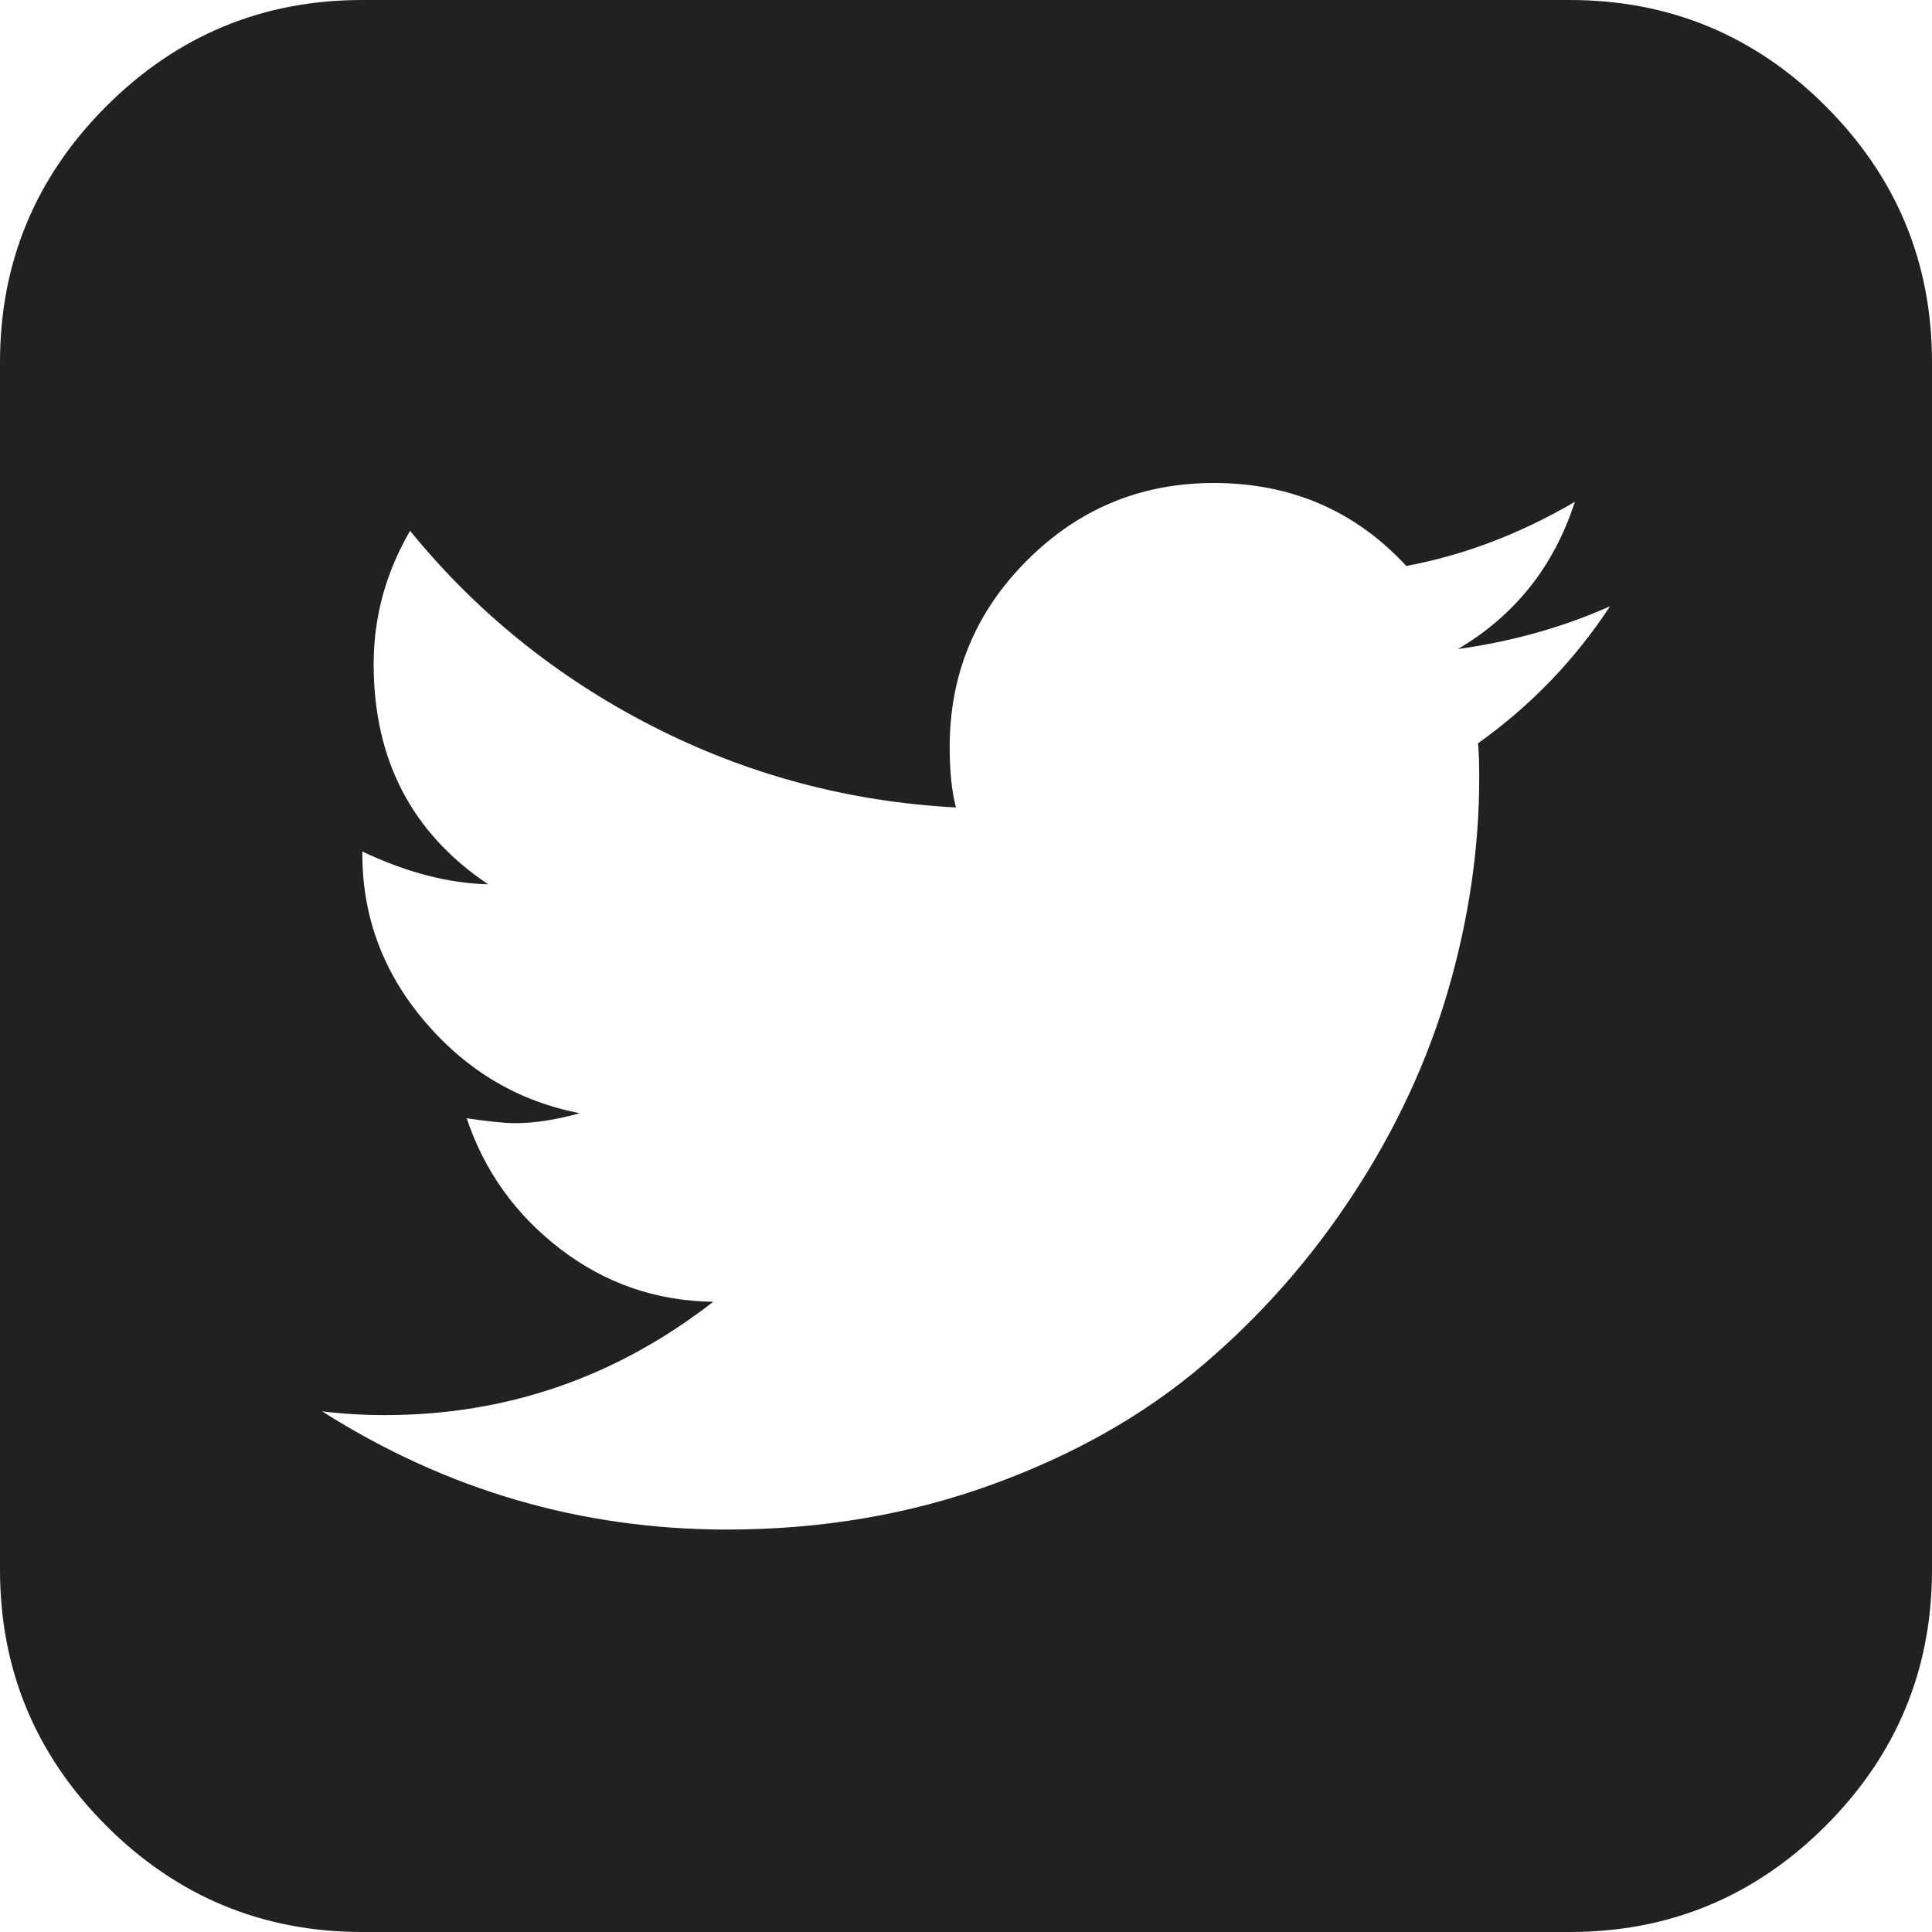
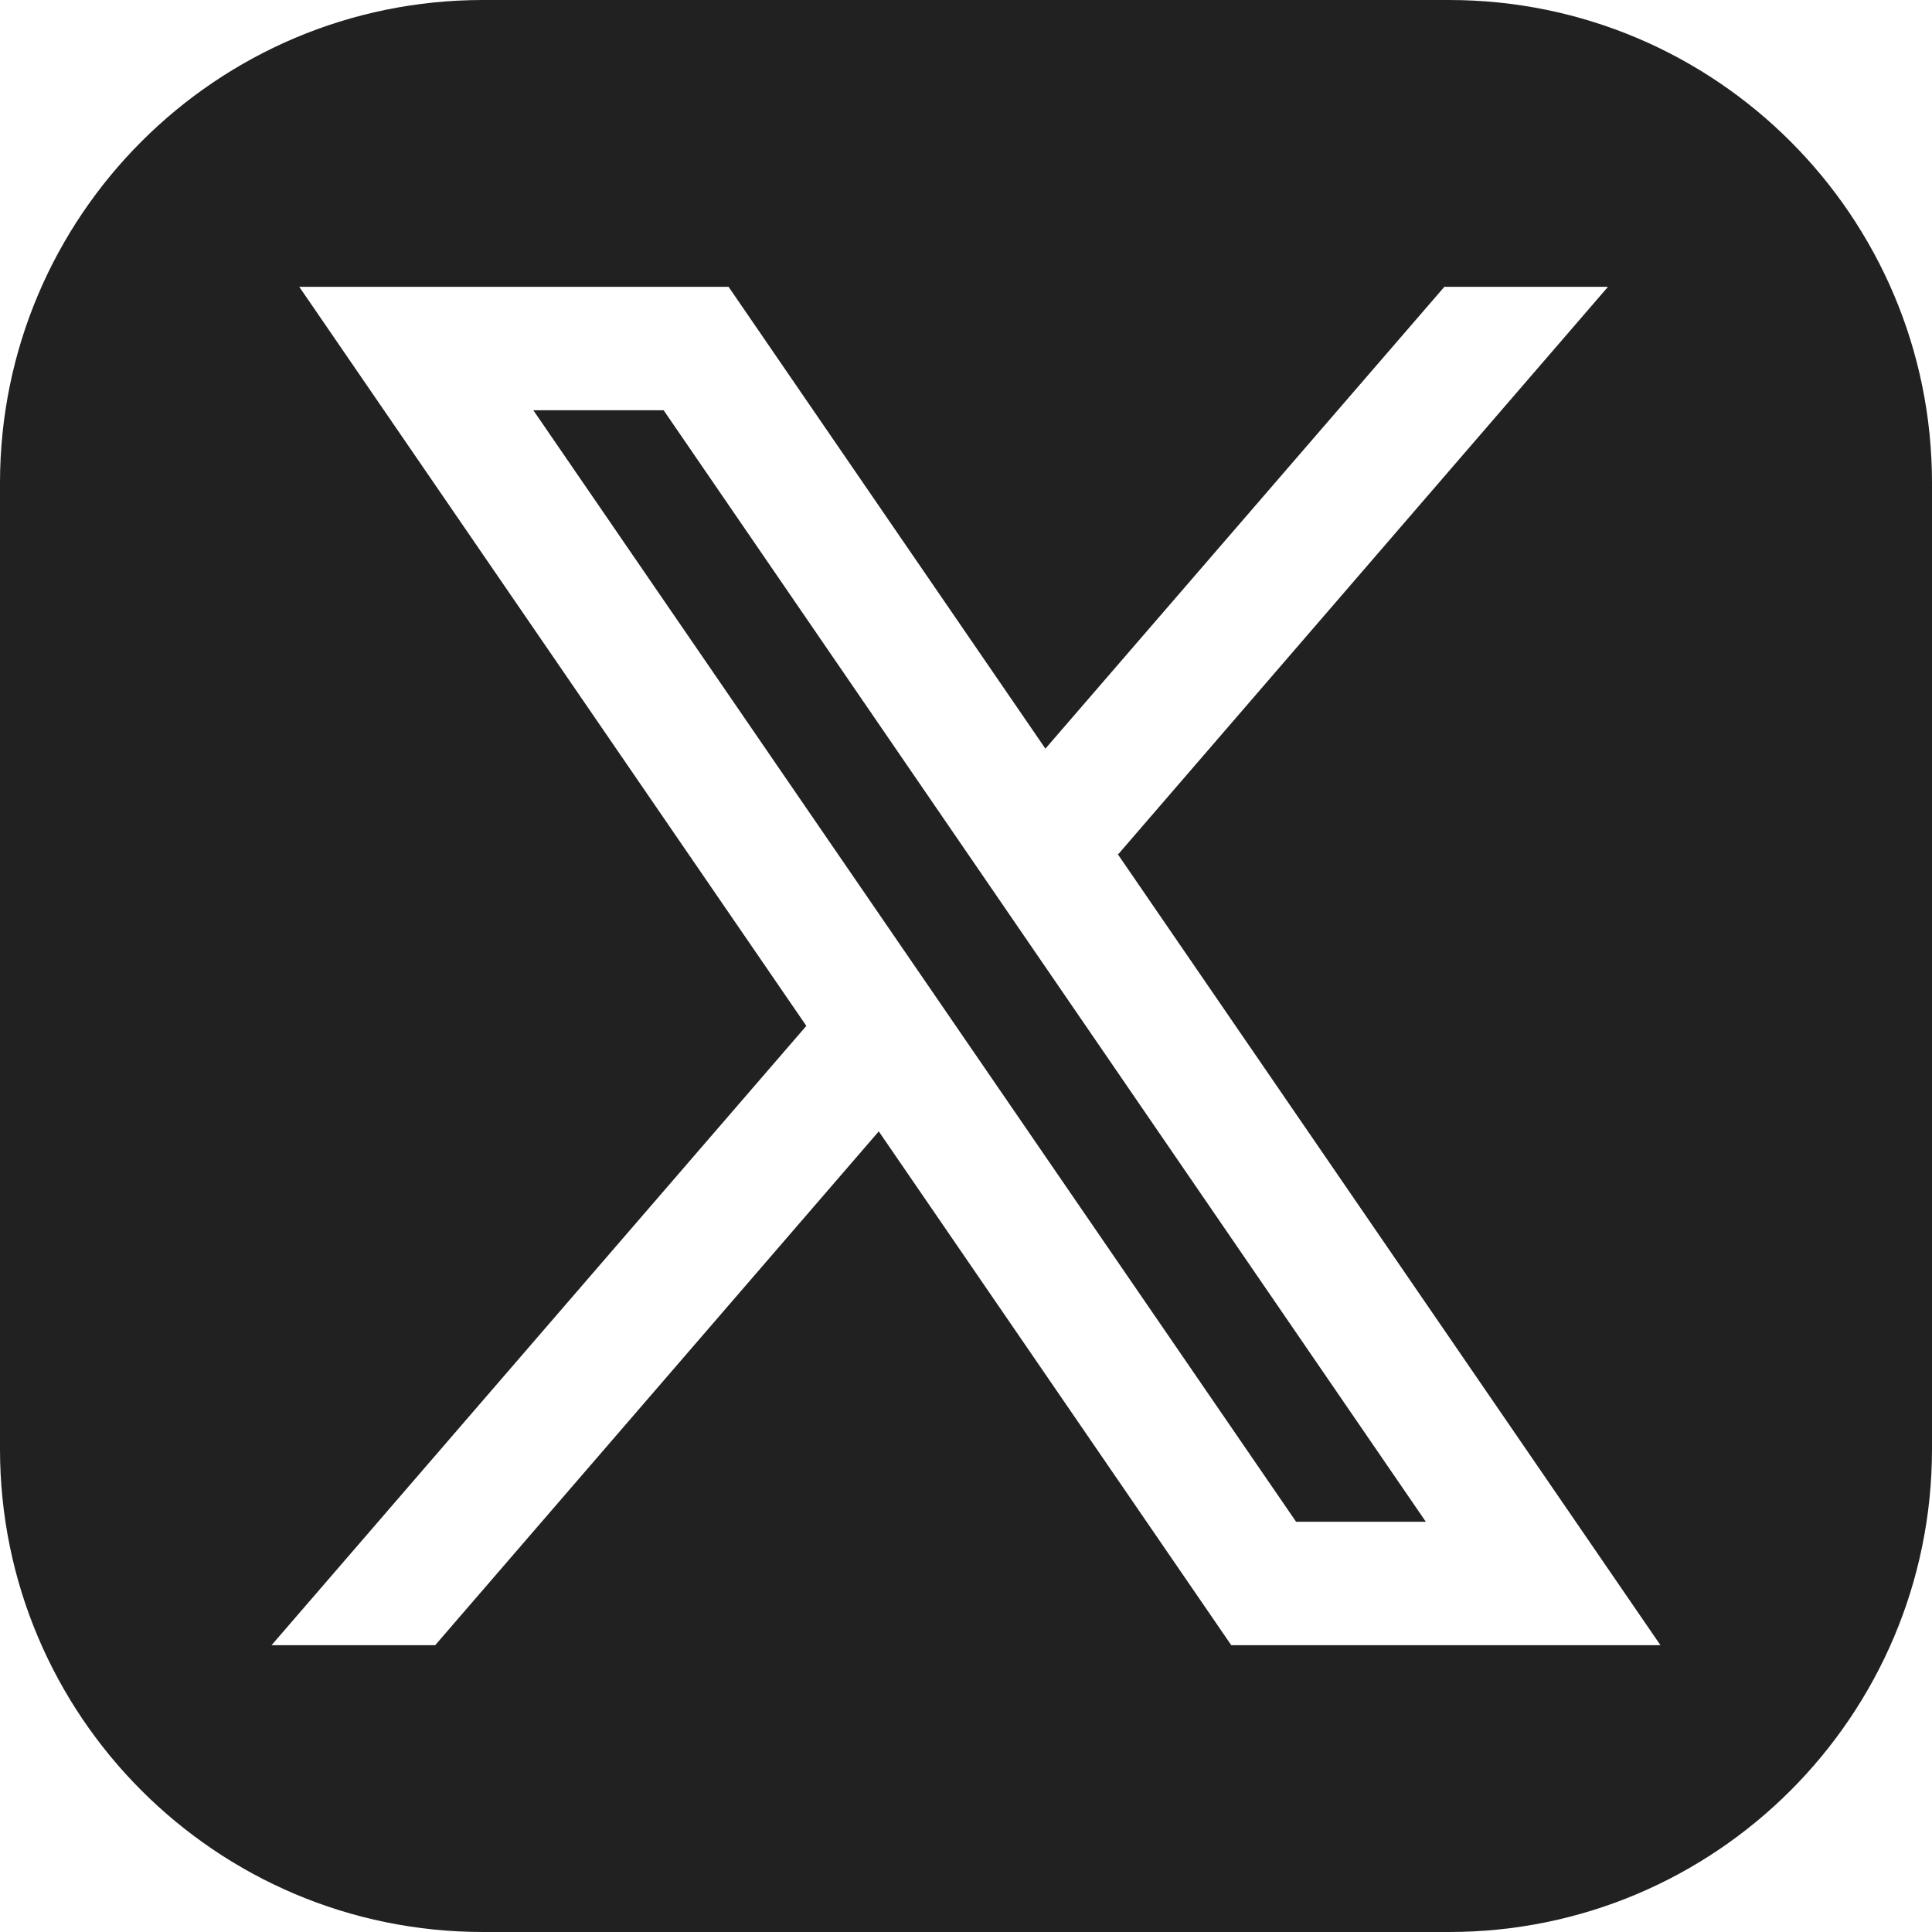
<svg xmlns="http://www.w3.org/2000/svg" width="20" height="20" viewBox="0 0 20 20" fill="none">
-   <path d="M18.9 1.1C18.167 0.367 17.283 0 16.25 0H3.75C2.717 0 1.834 0.367 1.1 1.1C0.367 1.834 0 2.717 0 3.75V16.25C0 17.283 0.367 18.166 1.1 18.9C1.834 19.633 2.717 20 3.75 20H16.25C17.283 20 18.166 19.633 18.9 18.9C19.633 18.166 20 17.283 20 16.25V3.75C20 2.717 19.633 1.834 18.9 1.1ZM15.3 7.695C15.308 7.774 15.313 7.89 15.313 8.047C15.313 8.776 15.206 9.508 14.994 10.241C14.781 10.975 14.456 11.678 14.017 12.35C13.579 13.023 13.056 13.618 12.448 14.134C11.841 14.65 11.112 15.063 10.261 15.371C9.41 15.679 8.499 15.834 7.527 15.834C6.016 15.834 4.619 15.425 3.334 14.61C3.542 14.636 3.759 14.649 3.985 14.649C5.244 14.649 6.377 14.258 7.383 13.476C6.793 13.468 6.266 13.286 5.801 12.93C5.337 12.574 5.014 12.123 4.831 11.576C5.057 11.61 5.226 11.627 5.339 11.627C5.53 11.627 5.751 11.593 6.003 11.524C5.369 11.402 4.836 11.087 4.402 10.58C3.968 10.072 3.751 9.492 3.751 8.841V8.815C4.21 9.032 4.645 9.145 5.053 9.154C4.263 8.624 3.868 7.865 3.868 6.875C3.868 6.389 3.993 5.929 4.245 5.495C4.931 6.337 5.764 7.01 6.745 7.513C7.726 8.016 8.776 8.299 9.896 8.359C9.853 8.195 9.831 7.986 9.831 7.734C9.831 6.979 10.098 6.335 10.632 5.801C11.166 5.267 11.81 5 12.565 5C13.364 5 14.028 5.286 14.558 5.859C15.157 5.747 15.739 5.525 16.303 5.195C16.086 5.864 15.682 6.371 15.092 6.719C15.656 6.64 16.181 6.493 16.667 6.276C16.302 6.832 15.847 7.305 15.3 7.695Z" fill="#212121" />
+   <g id="X">
+     <path id="Subtract" fill-rule="evenodd" clip-rule="evenodd" d="M5 0C2.239 0 0 2.239 0 5V15C0 17.761 2.239 20 5 20H15C17.761 20 20 17.761 20 15V5C20 2.239 17.761 0 15 0H5ZM11.566 8.835L17.189 17.031H12.746L9.097 11.712L4.505 17.031H2.811L8.347 10.62L8.348 10.621L3.098 2.969H7.542L10.822 7.75L14.952 2.969H16.646L11.576 8.843L11.566 8.835ZM14.76 15.753L6.87 4.247H5.521L13.417 15.753H14.76Z" fill="#212121" />
+   </g>
</svg>
